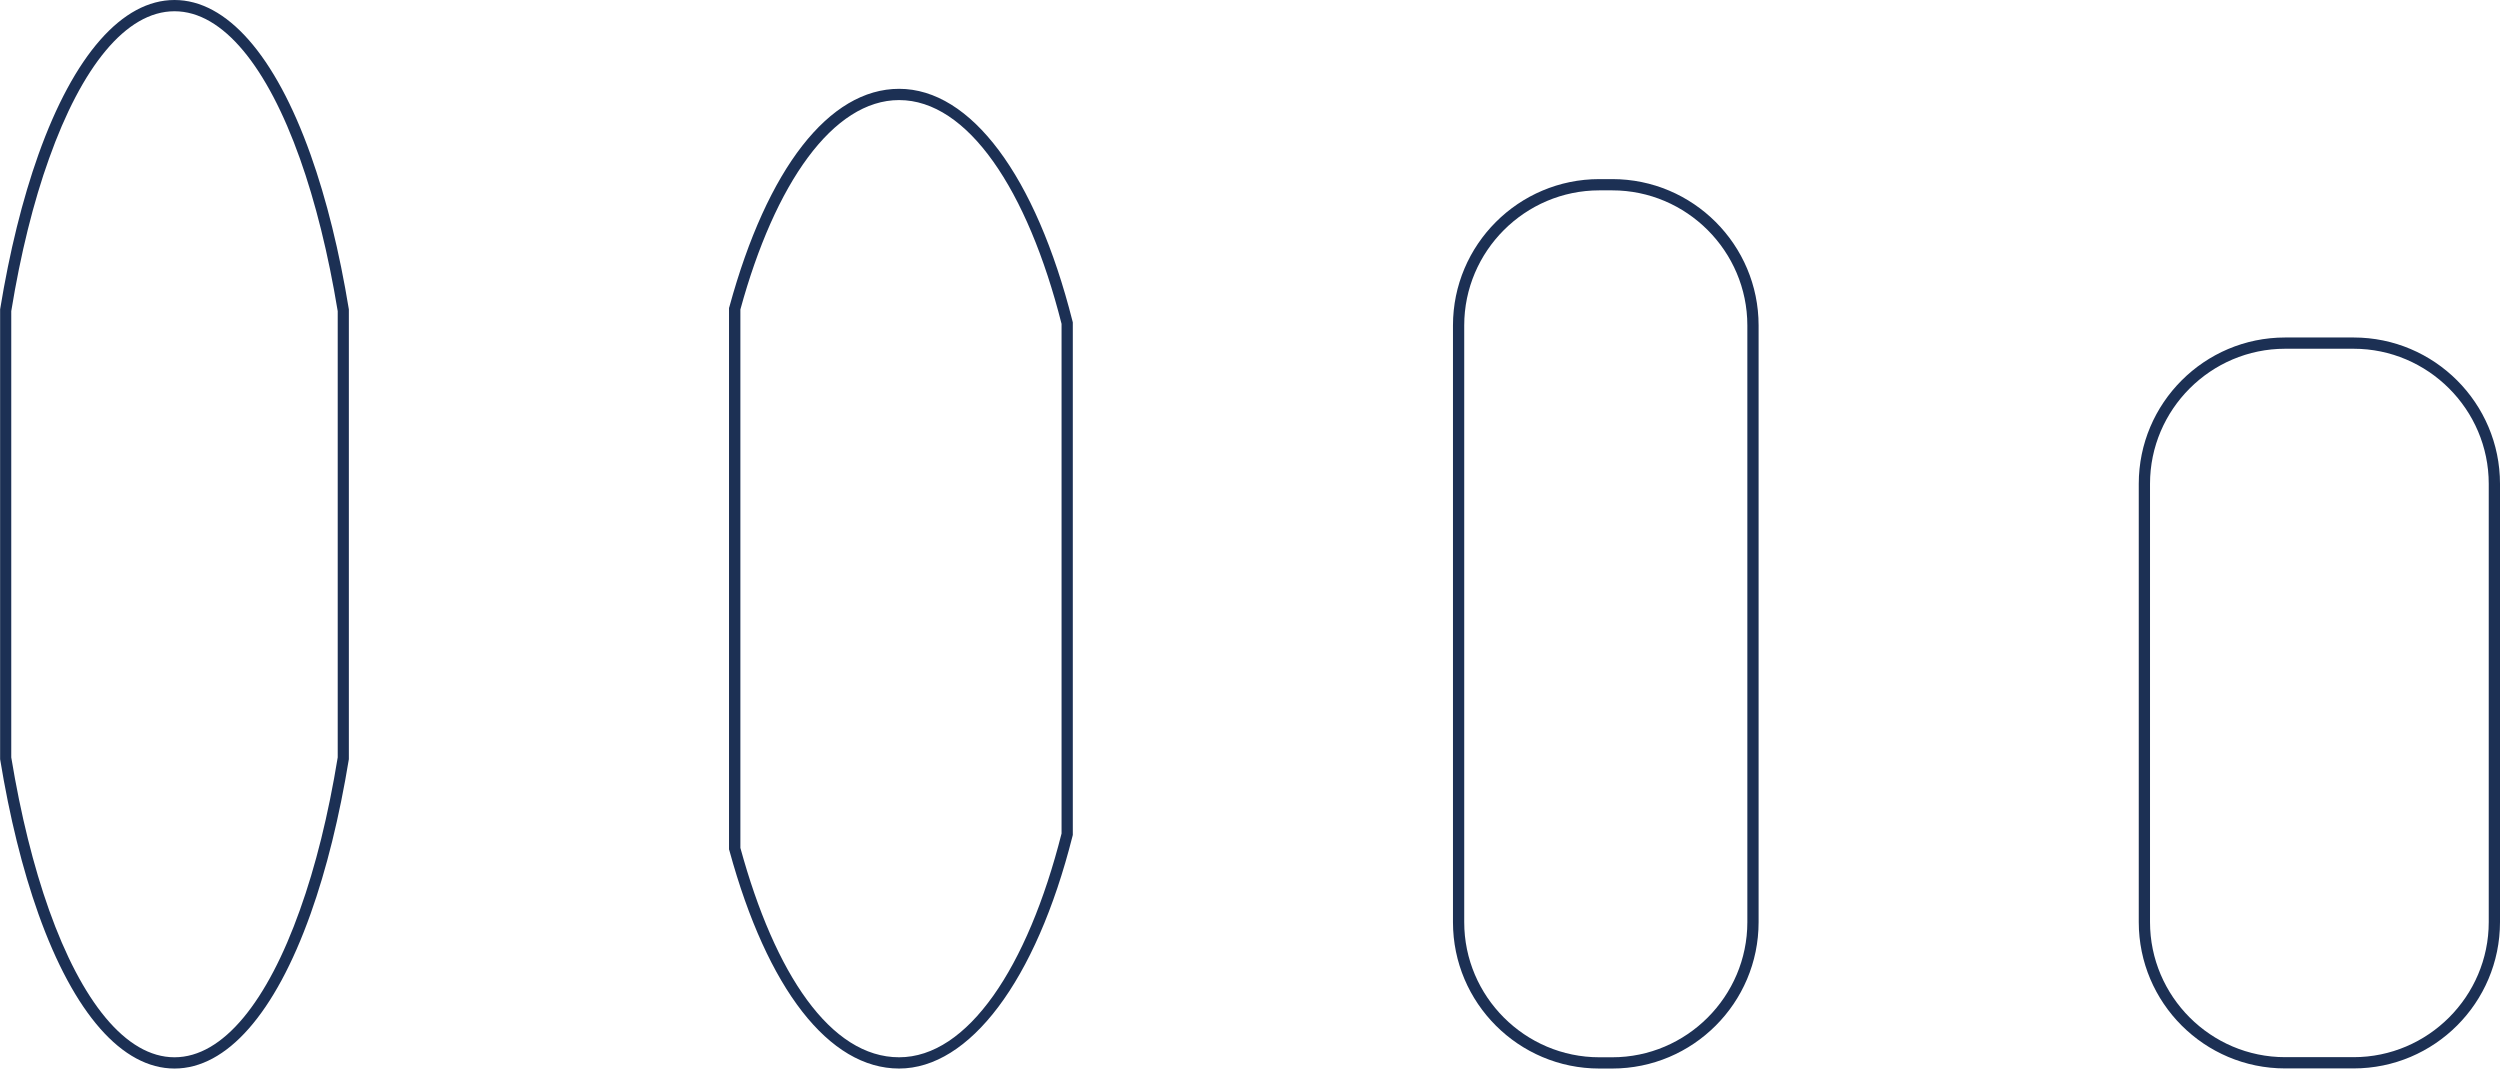
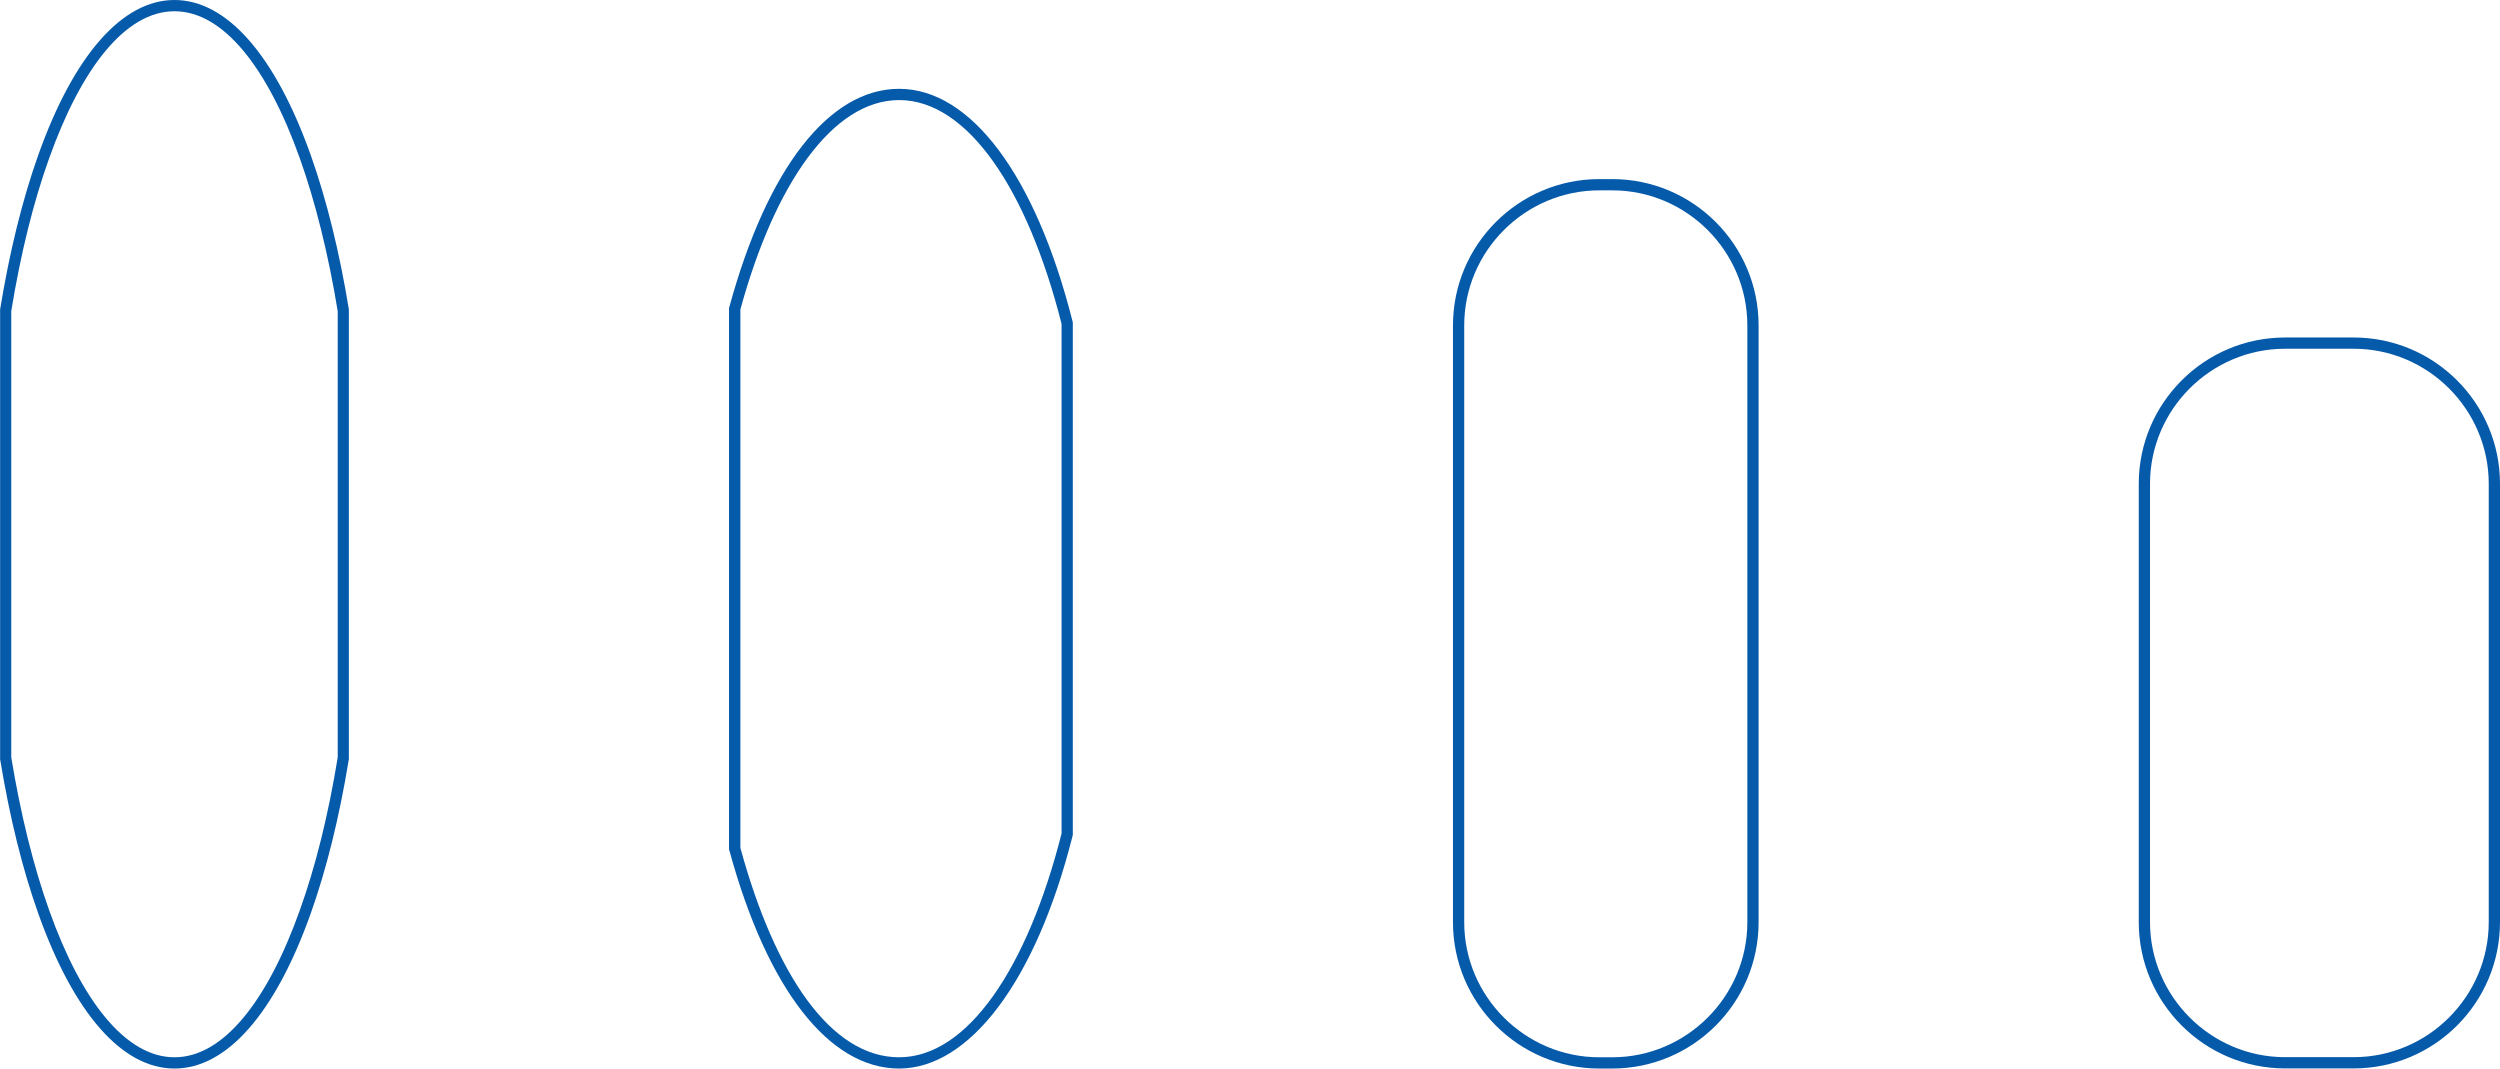
<svg xmlns="http://www.w3.org/2000/svg" viewBox="0 0 222.08 94.92">
  <defs>
-     <style>.d{fill:#1c3054;}</style>
+     <style>.d{fill:#065AAA;}</style>
  </defs>
  <g id="a" />
  <g id="b">
    <g id="c">
      <g>
        <path class="d" d="M209.08,30.98c6.6,0,12,5.4,12,12v38.93c0,6.6-5.4,12-12,12h-6.09c-6.6,0-12-5.4-12-12V42.98c0-6.6,5.4-12,12-12h6.09m0-1h-6.09c-7.17,0-13,5.83-13,13v38.93c0,7.17,5.83,13,13,13h6.09c7.17,0,13-5.83,13-13V42.98c0-7.17-5.83-13-13-13h0Z" />
        <path class="d" d="M143.22,16.91c6.6,0,12,5.4,12,12v53.01c0,6.6-5.4,12-12,12h-1.15c-6.6,0-12-5.4-12-12V28.91c0-6.6,5.4-12,12-12h1.15m0-1h-1.15c-7.17,0-13,5.83-13,13v53.01c0,7.17,5.83,13,13,13h1.15c7.17,0,13-5.83,13-13V28.91c0-7.17-5.83-13-13-13h0Z" />
        <path class="d" d="M79.87,8.89c6.08,0,11.41,7.94,14.43,19.88v45.27c-3.02,11.94-8.35,19.88-14.43,19.88s-11.03-7.38-14.1-18.6V27.49c3.07-11.23,8.24-18.6,14.1-18.6m0-1c-6.21,0-11.71,7.05-15.07,19.34l-.04,.13v48.09l.04,.13c3.36,12.29,8.85,19.34,15.07,19.34s12.14-7.71,15.4-20.63l.03-.12V28.64l-.03-.12c-3.27-12.92-9.03-20.63-15.4-20.63h0Z" />
        <path class="d" d="M15.5,1c4.33,0,8.26,4.99,11.14,13.08,1.38,3.88,2.52,8.46,3.36,13.56v39.64c-.83,5.1-1.97,9.69-3.36,13.56-2.88,8.09-6.81,13.08-11.14,13.08s-8.26-4.99-11.14-13.08c-1.38-3.88-2.52-8.46-3.36-13.56V27.64c.83-5.1,1.97-9.69,3.36-13.56C7.24,5.99,11.17,1,15.5,1m0-1C10.87,0,6.57,4.88,3.41,13.74,1.99,17.73,.85,22.35,.01,27.48v39.96c.84,5.13,1.98,9.75,3.4,13.74,3.16,8.86,7.45,13.74,12.09,13.74s8.93-4.88,12.09-13.74c1.42-3.98,2.56-8.61,3.4-13.74V27.48c-.84-5.13-1.98-9.75-3.4-13.74C24.43,4.88,20.13,0,15.5,0h0Z" />
      </g>
    </g>
  </g>
</svg>
